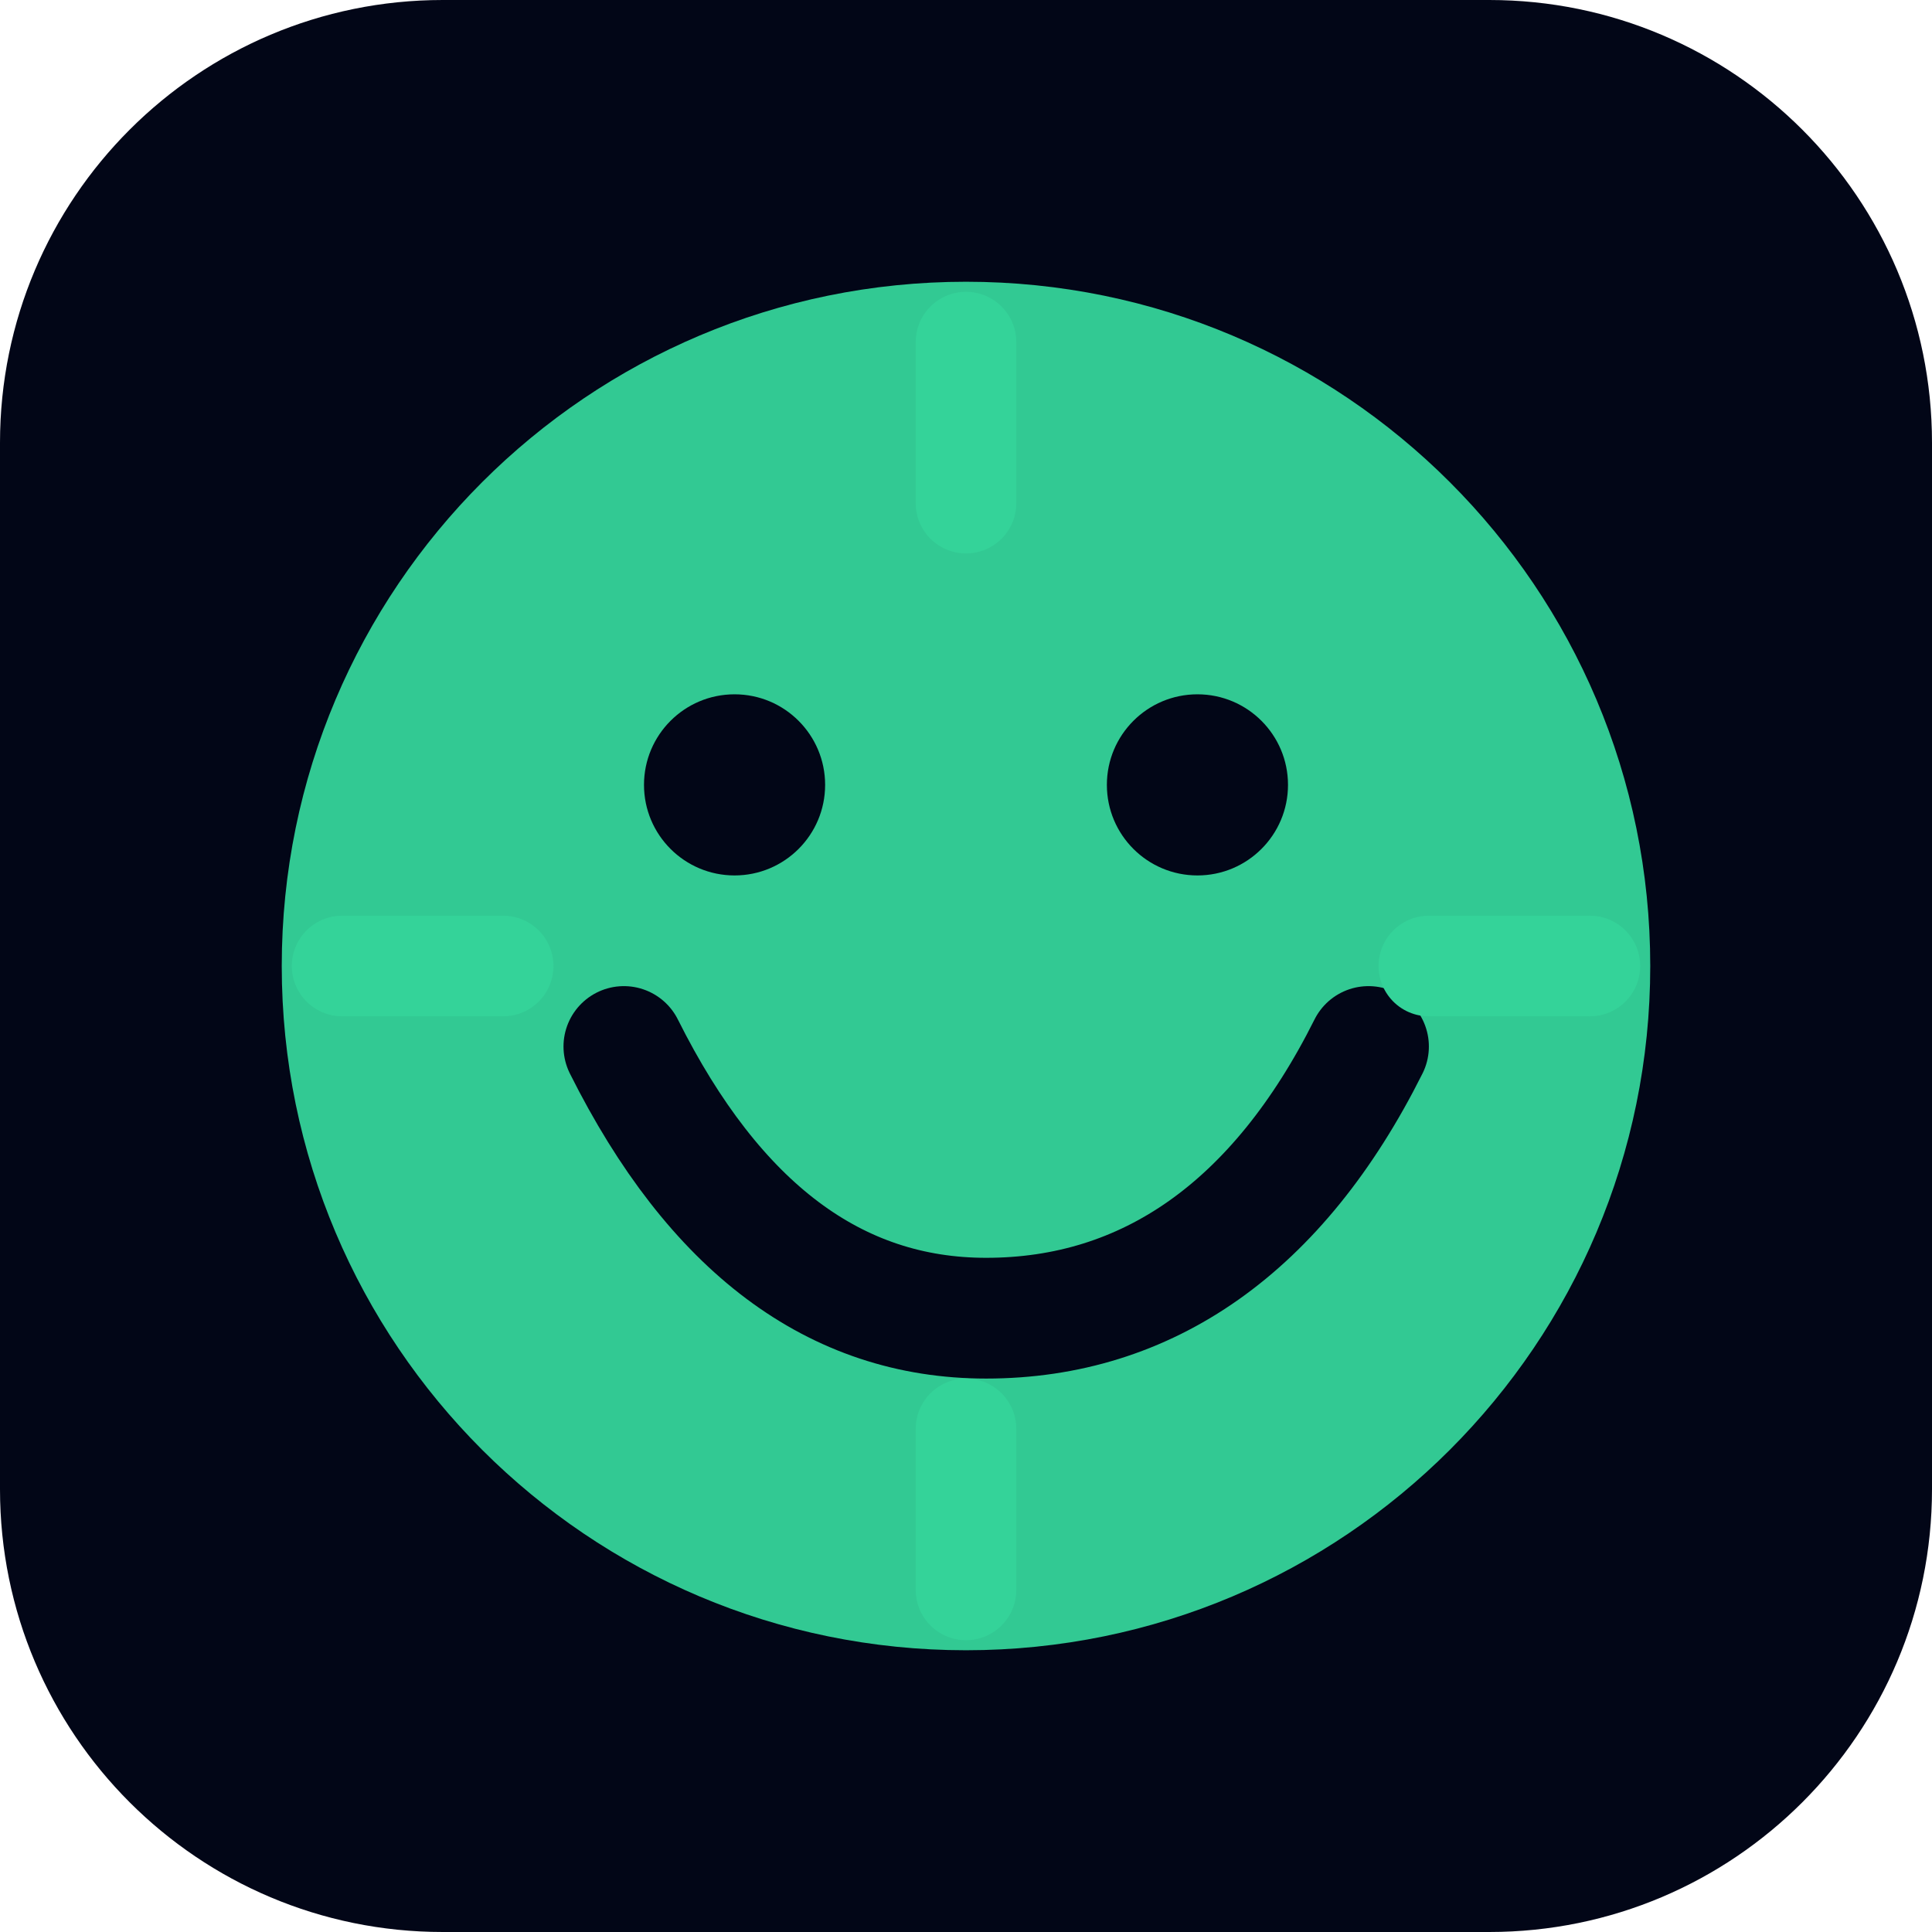
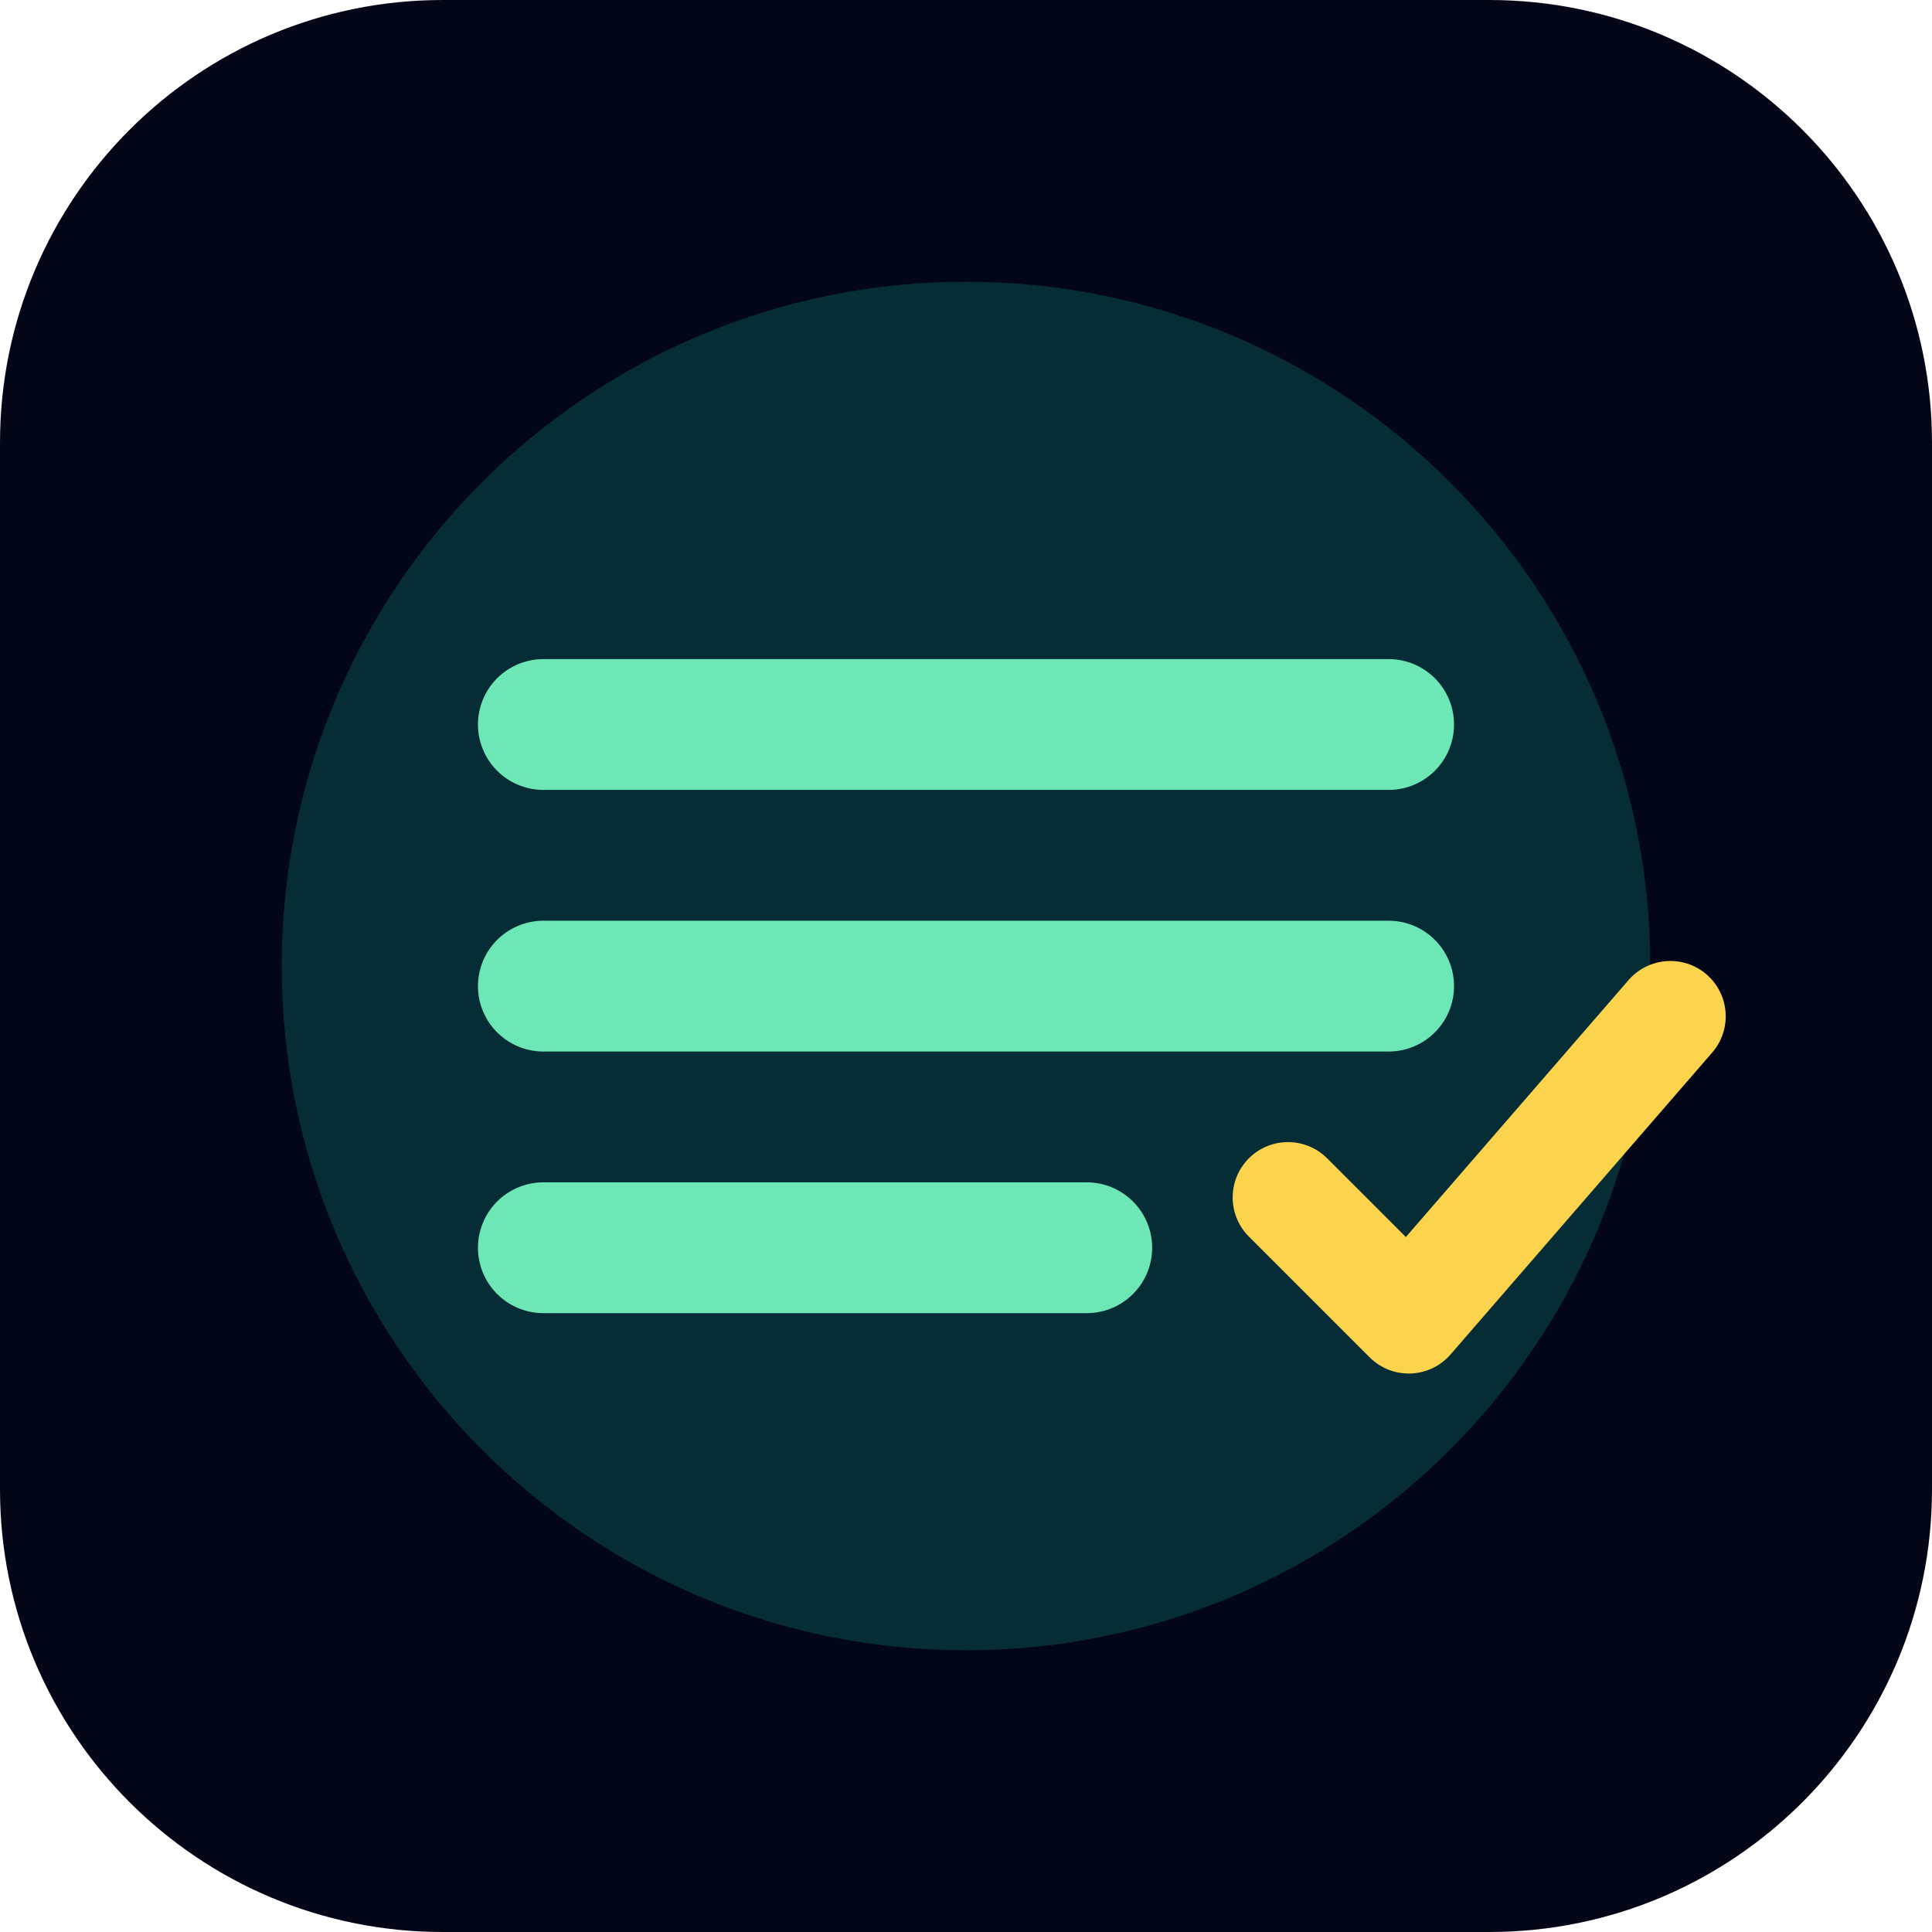
- <svg xmlns="http://www.w3.org/2000/svg" width="192" height="192" viewBox="0 0 192 192" role="img" aria-label="Sa7i icon">
+ <svg xmlns="http://www.w3.org/2000/svg" width="192" height="192" viewBox="0 0 192 192" role="img" aria-label="شالترتيب icon">
  <rect width="192" height="192" rx="44" fill="#020617" />
-   <circle cx="96" cy="96" r="68" fill="#34d399" opacity="0.95" />
-   <path d="M62 104c9 18 21 27 36 27 16 0 29-9 38-27" fill="none" stroke="#020617" stroke-width="12" stroke-linecap="round" />
-   <circle cx="73" cy="78" r="9" fill="#020617" />
-   <circle cx="119" cy="78" r="9" fill="#020617" />
-   <path d="M96 34v16M96 142v16M34 96h16M142 96h16" stroke="#34d399" stroke-width="10" stroke-linecap="round" />
+   <circle cx="96" cy="96" r="68" fill="#0f766e" opacity="0.35" />
+   <path d="M54 72h84M54 98h84M54 124h54" stroke="#6ee7b7" stroke-width="13" stroke-linecap="round" />
+   <path d="M128 119l12 12 26-30" stroke="#fcd34d" stroke-width="11" stroke-linecap="round" stroke-linejoin="round" fill="none" />
</svg>
